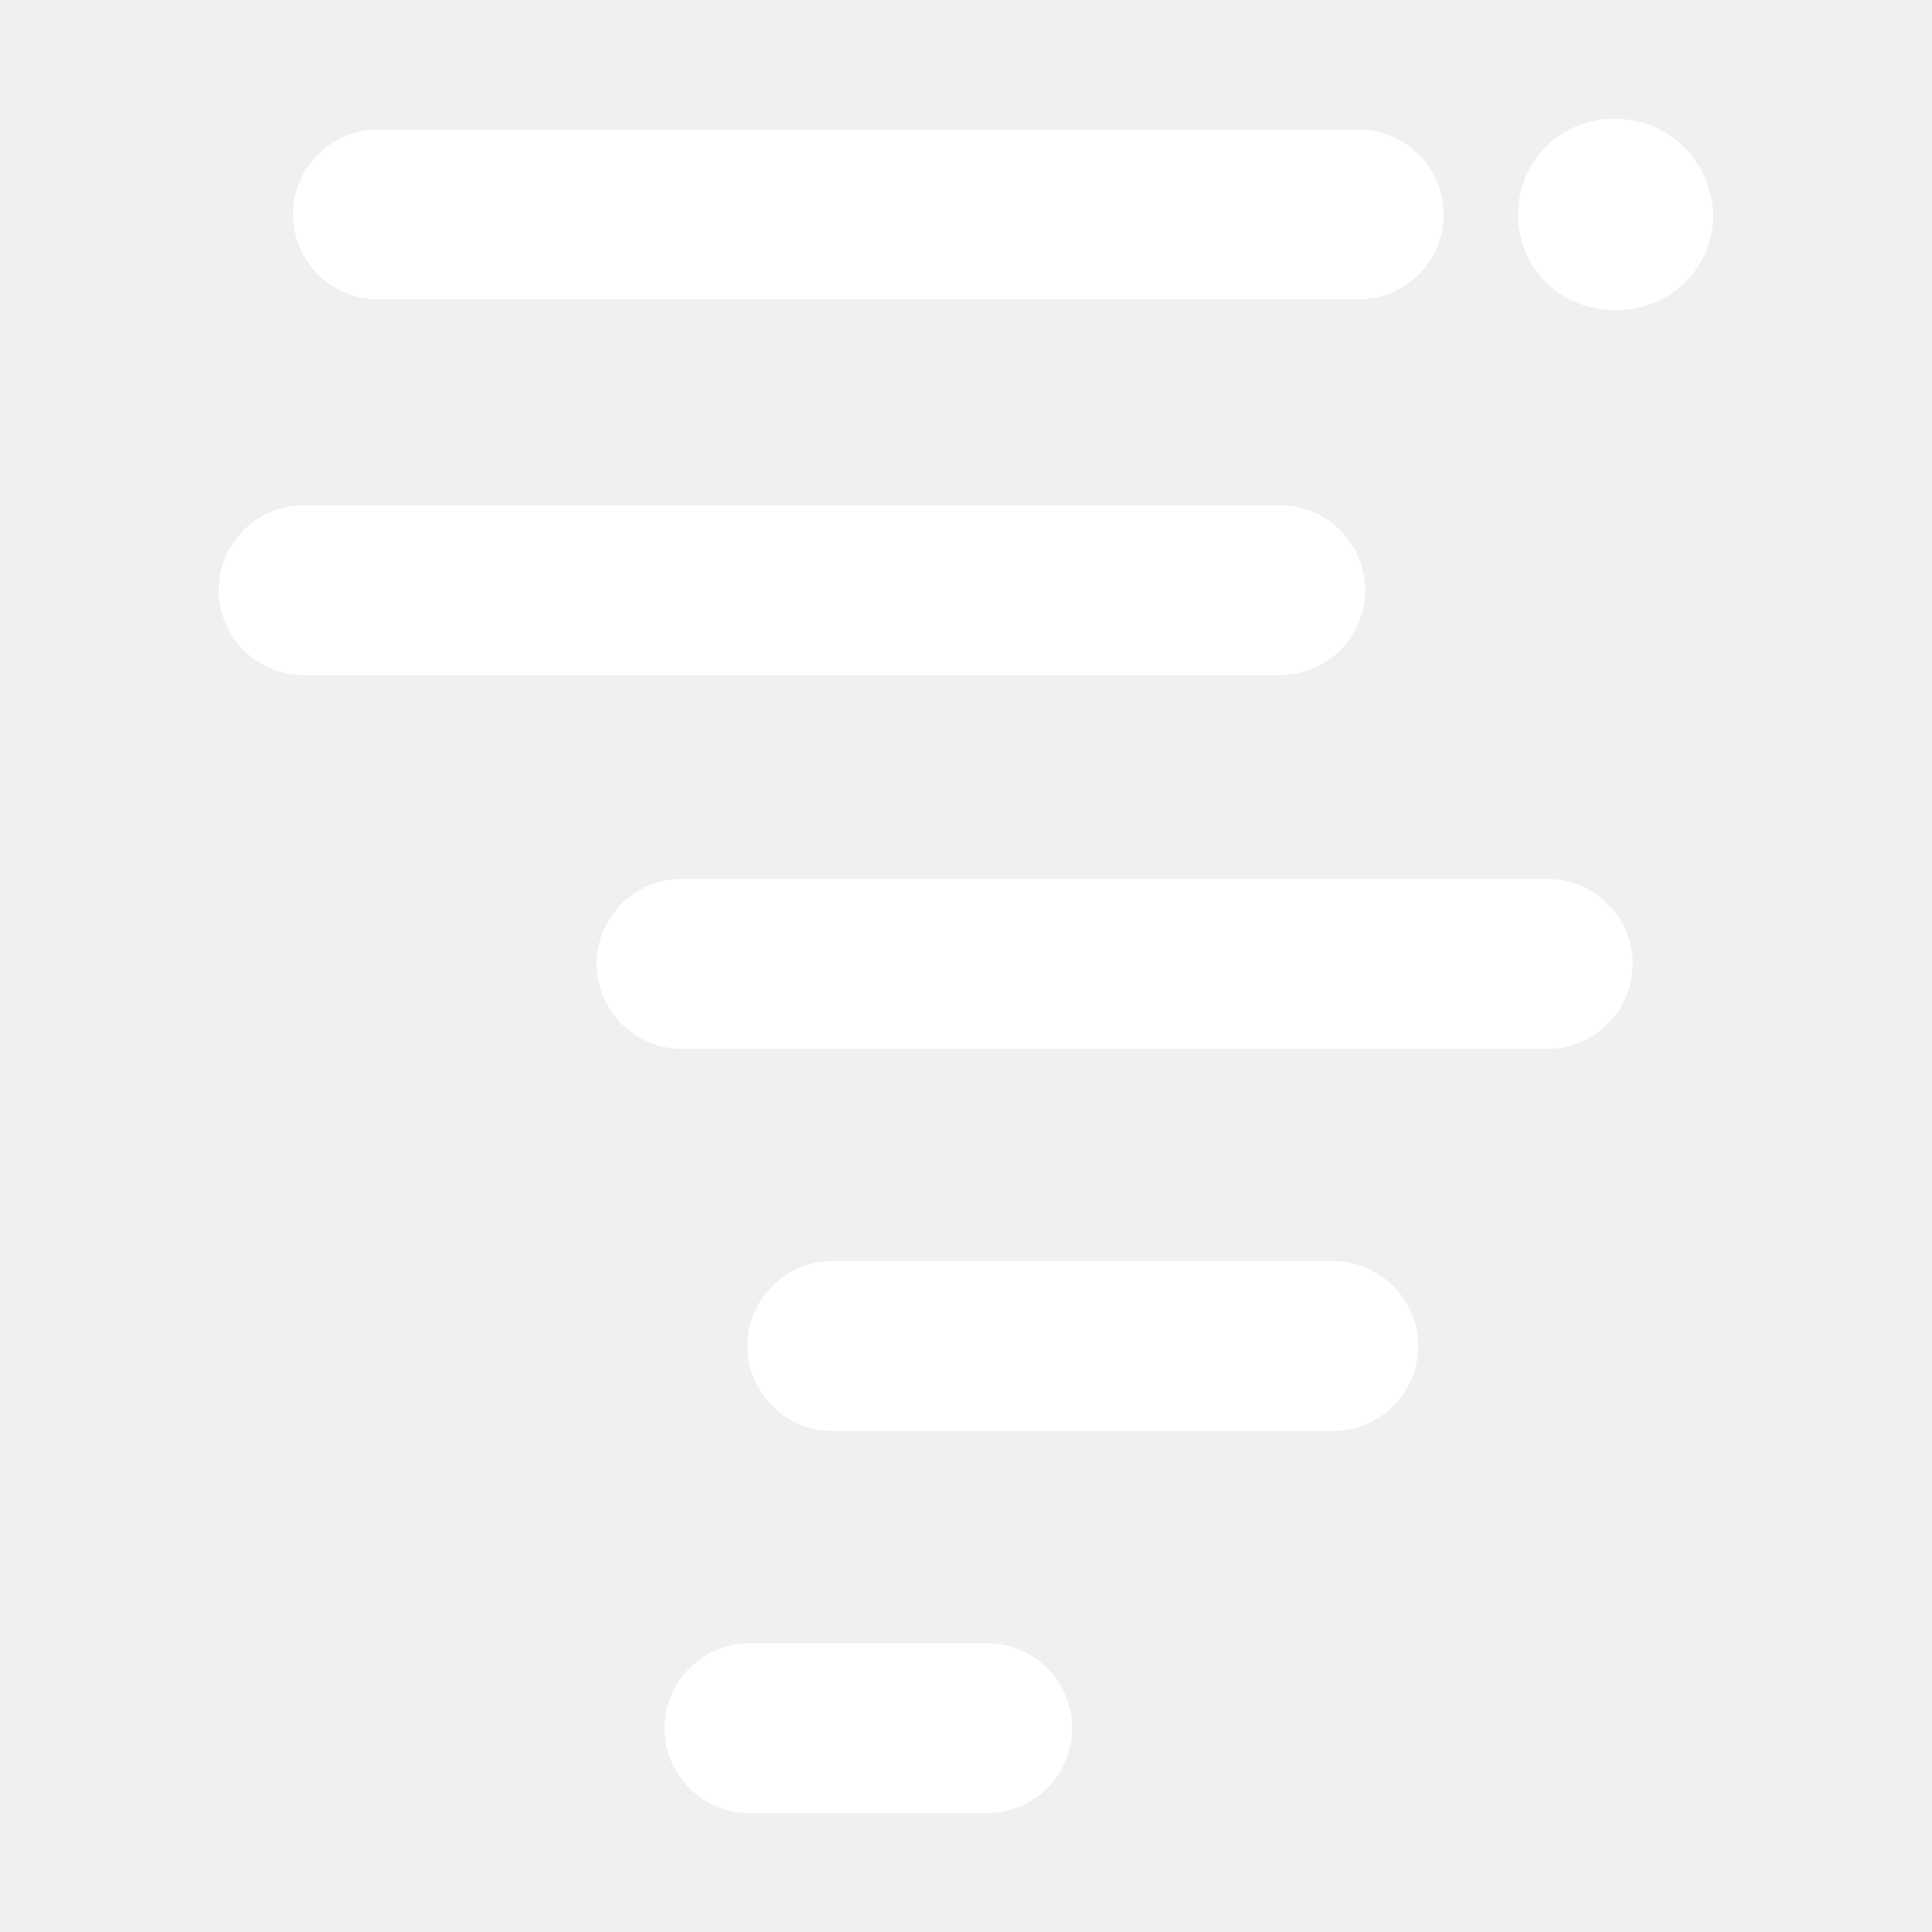
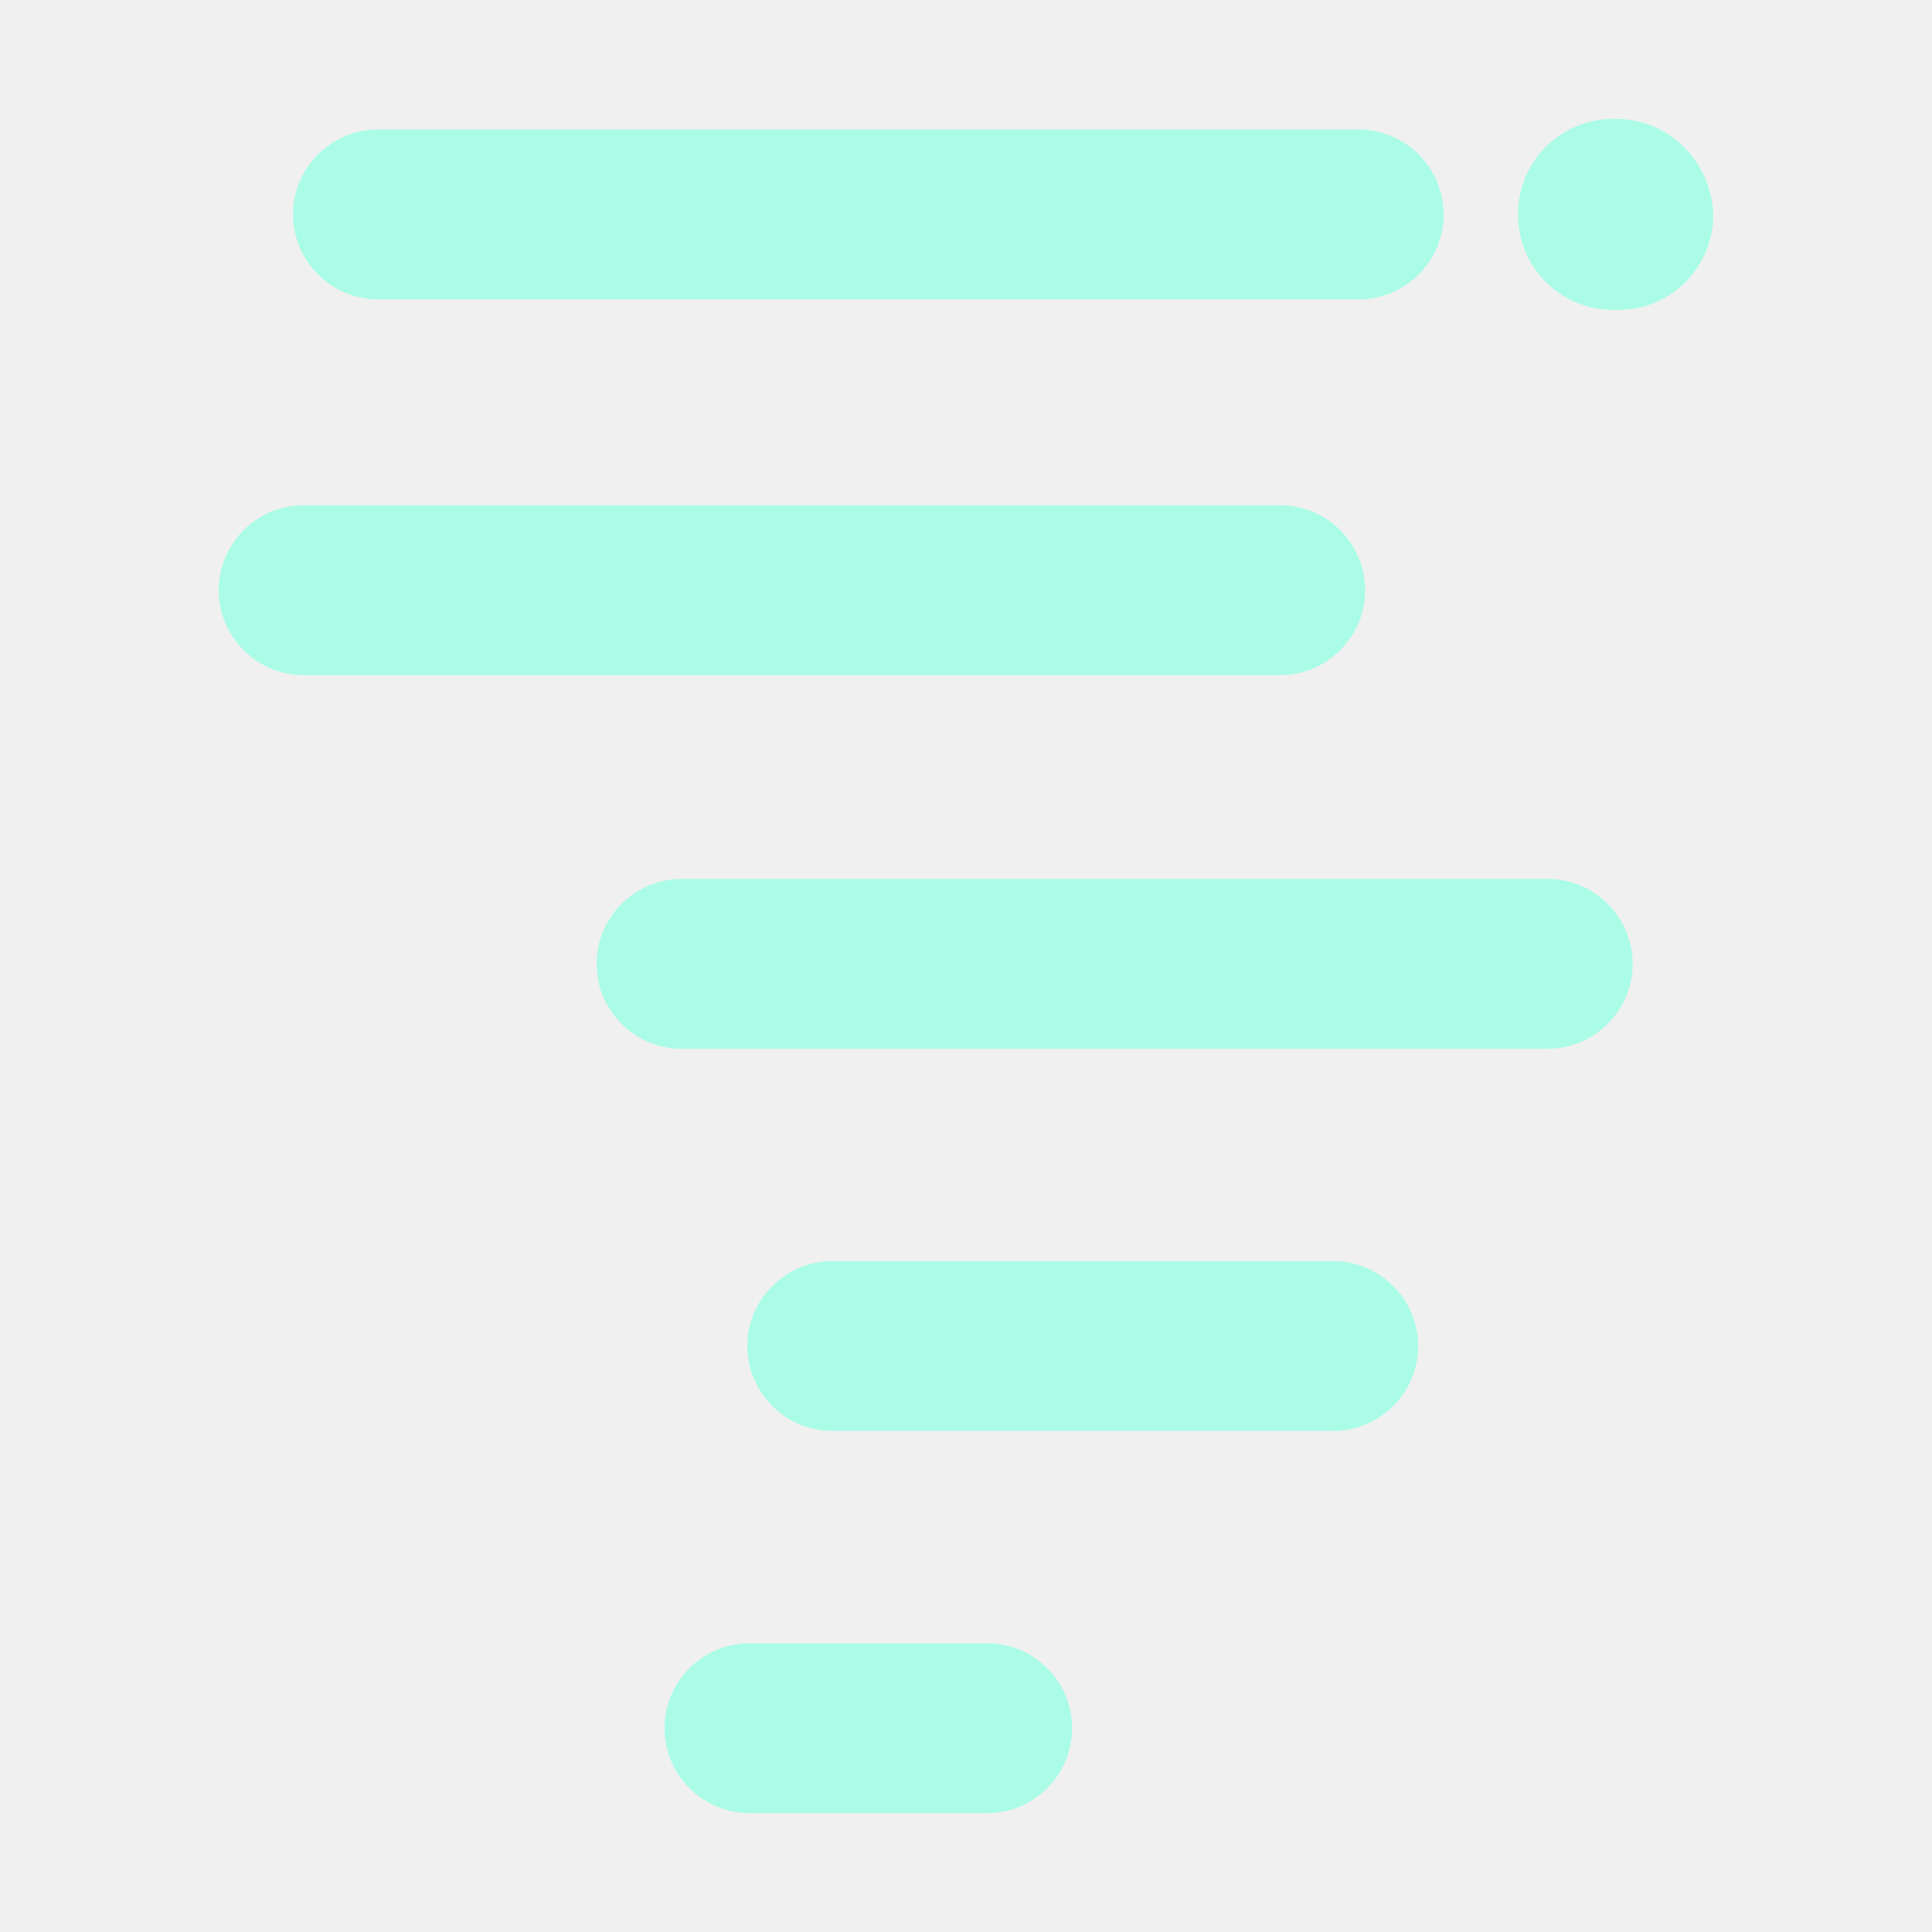
- <svg xmlns="http://www.w3.org/2000/svg" fill="#fff" version="1.1" id="Layer_1" x="0px" y="0px" viewBox="0 0 91 91" enable-background="new 0 0 91 91" xml:space="preserve">
+ <svg xmlns="http://www.w3.org/2000/svg" fill="#abfce6" version="1.1" id="Layer_1" x="0px" y="0px" viewBox="0 0 91 91" enable-background="new 0 0 91 91" xml:space="preserve">
  <g>
    <path d="M17.8,14.1H64c2.2,0,4-1.8,4-4s-1.8-4-4-4H17.8c-2.2,0-4,1.8-4,4S15.6,14.1,17.8,14.1z" />
    <path d="M64.3,27.8c0-2.2-1.8-4-4-4h-46c-2.2,0-4,1.8-4,4s1.8,4,4,4h46C62.5,31.8,64.3,30,64.3,27.8z" />
    <path d="M72.9,41.4H32.1c-2.2,0-4,1.8-4,4s1.8,4,4,4h40.8c2.2,0,4-1.8,4-4S75.1,41.4,72.9,41.4z" />
    <path d="M76.1,5.6H76c-2.5,0-4.5,2-4.5,4.5c0,2.5,2,4.5,4.5,4.5h0.2c2.5,0,4.5-2,4.5-4.5C80.6,7.6,78.6,5.6,76.1,5.6z" />
    <path d="M62.8,59.4H39.2c-2.2,0-4,1.8-4,4s1.8,4,4,4h23.6c2.2,0,4-1.8,4-4S65,59.4,62.8,59.4z" />
    <path d="M46.5,77.4H35.3c-2.2,0-4,1.8-4,4s1.8,4,4,4h11.2c2.2,0,4-1.8,4-4S48.7,77.4,46.5,77.4z" />
  </g>
</svg>
